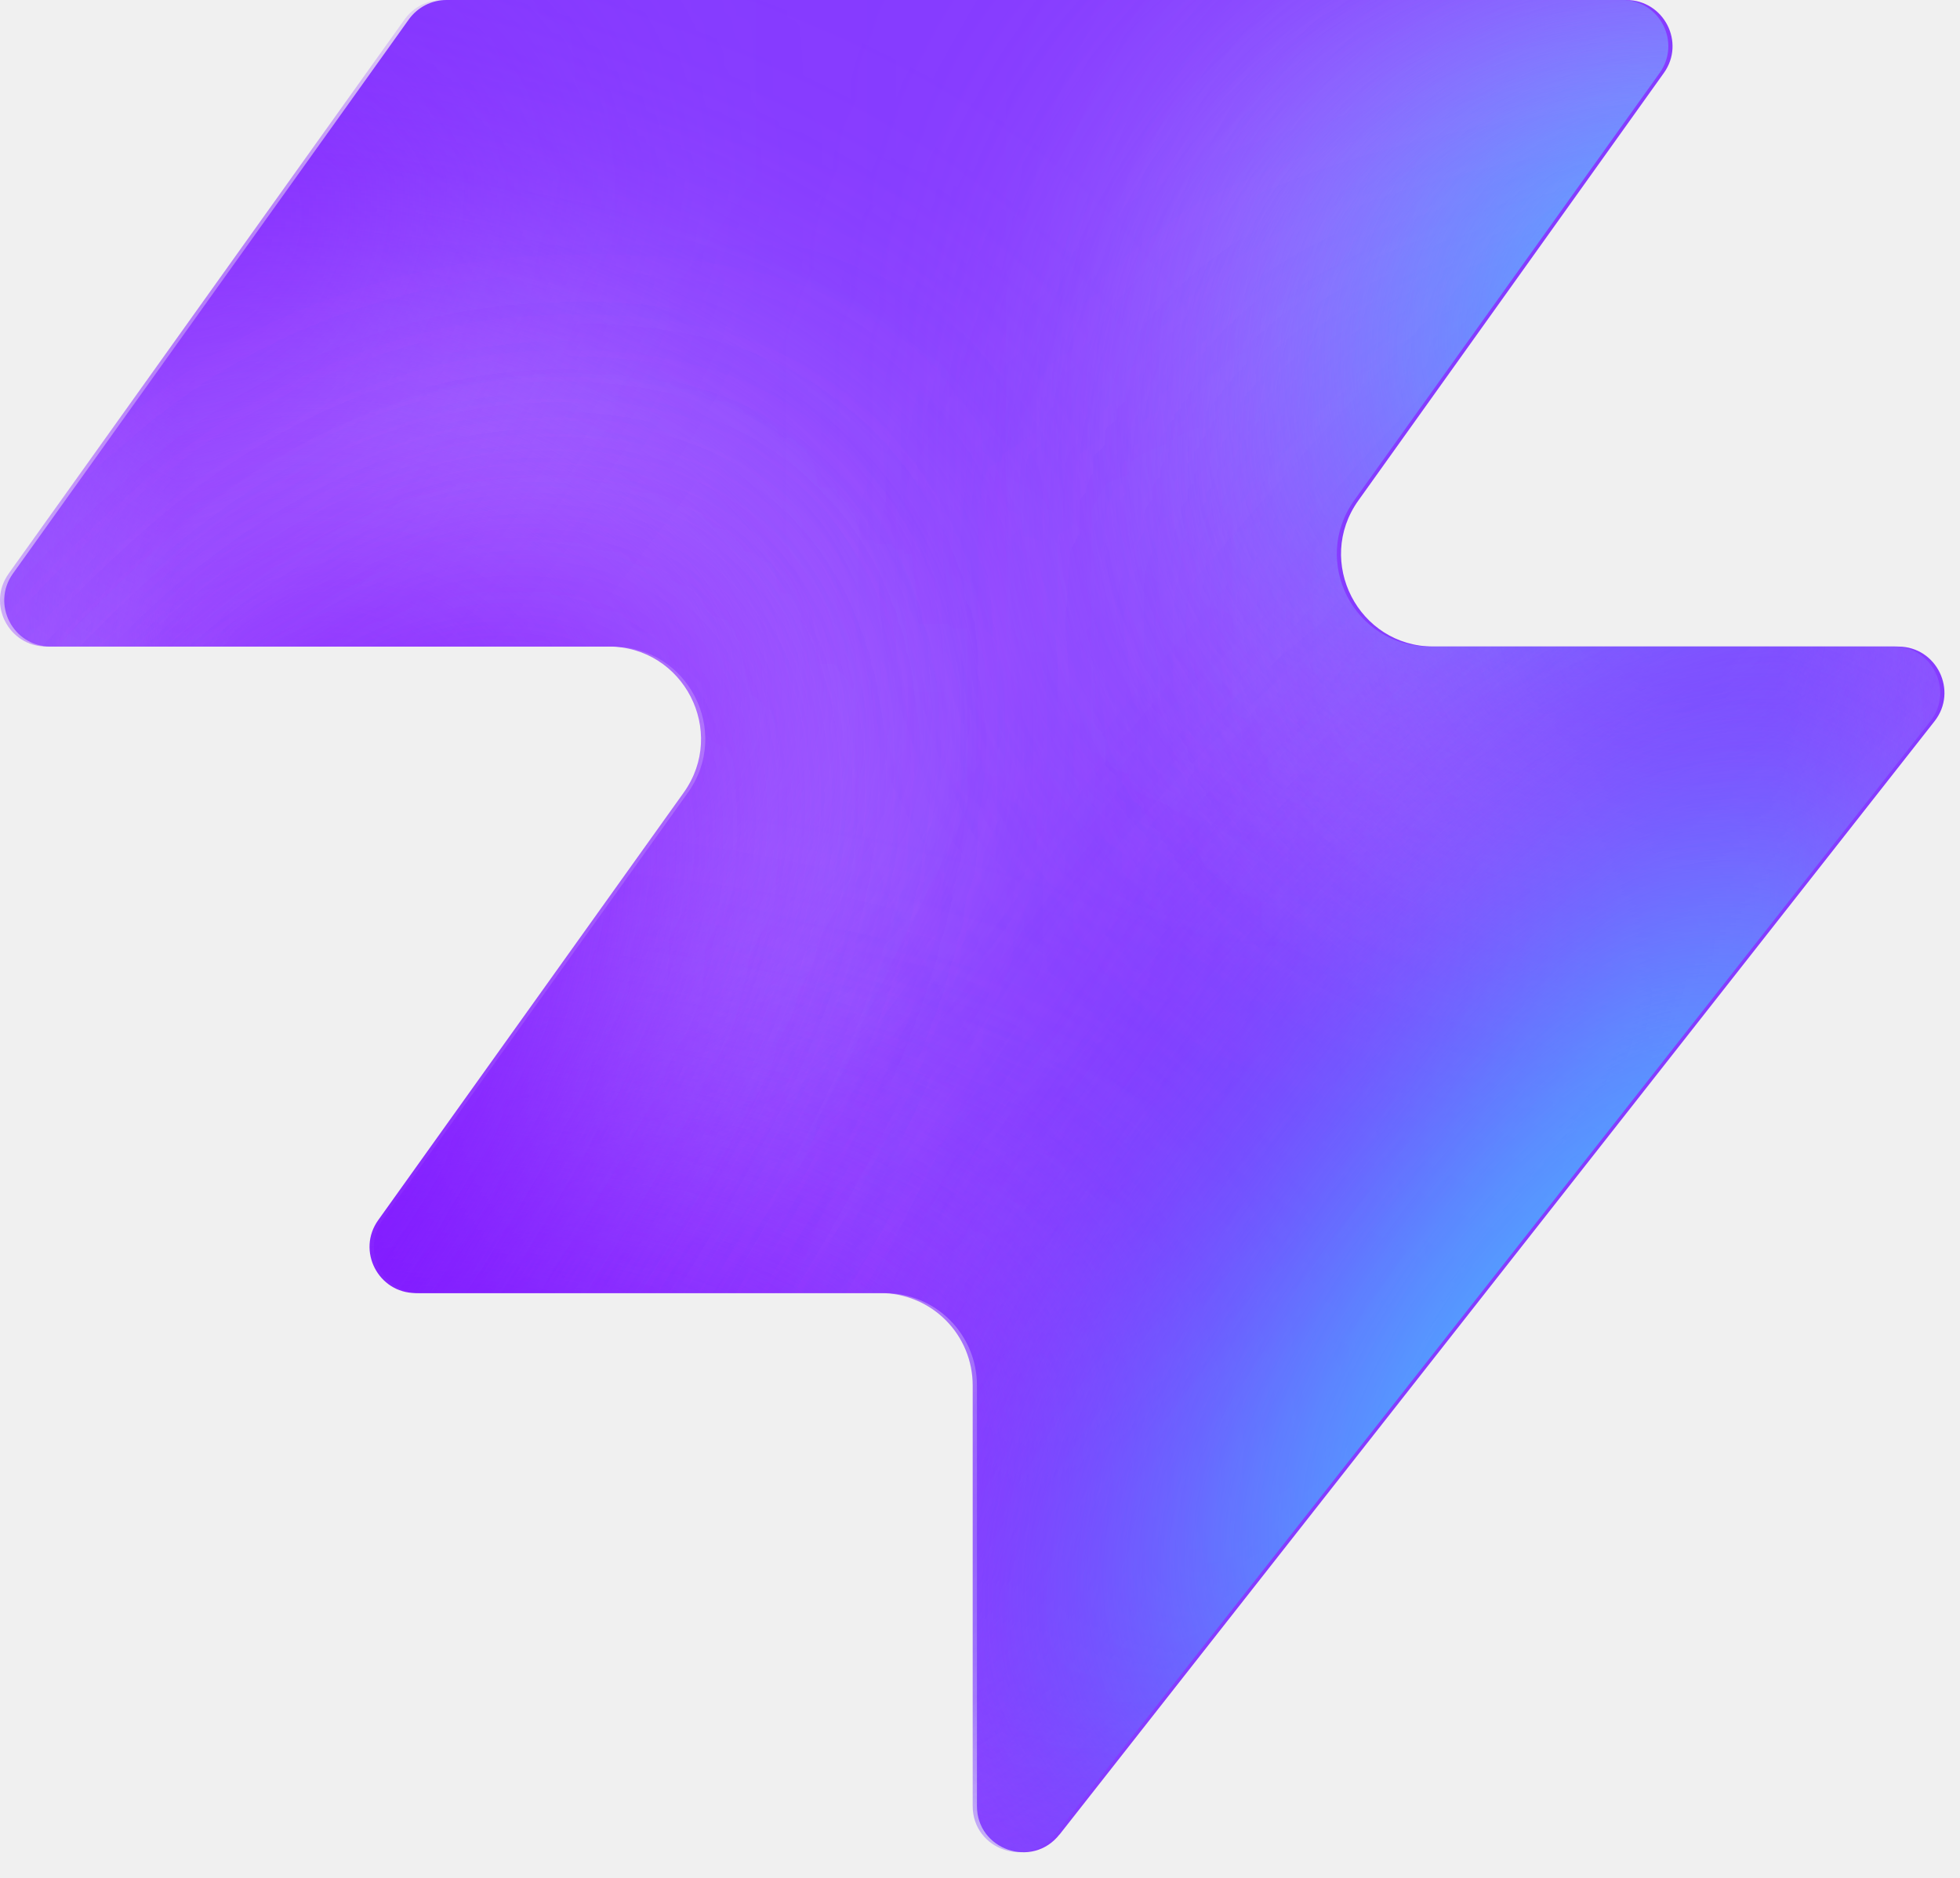
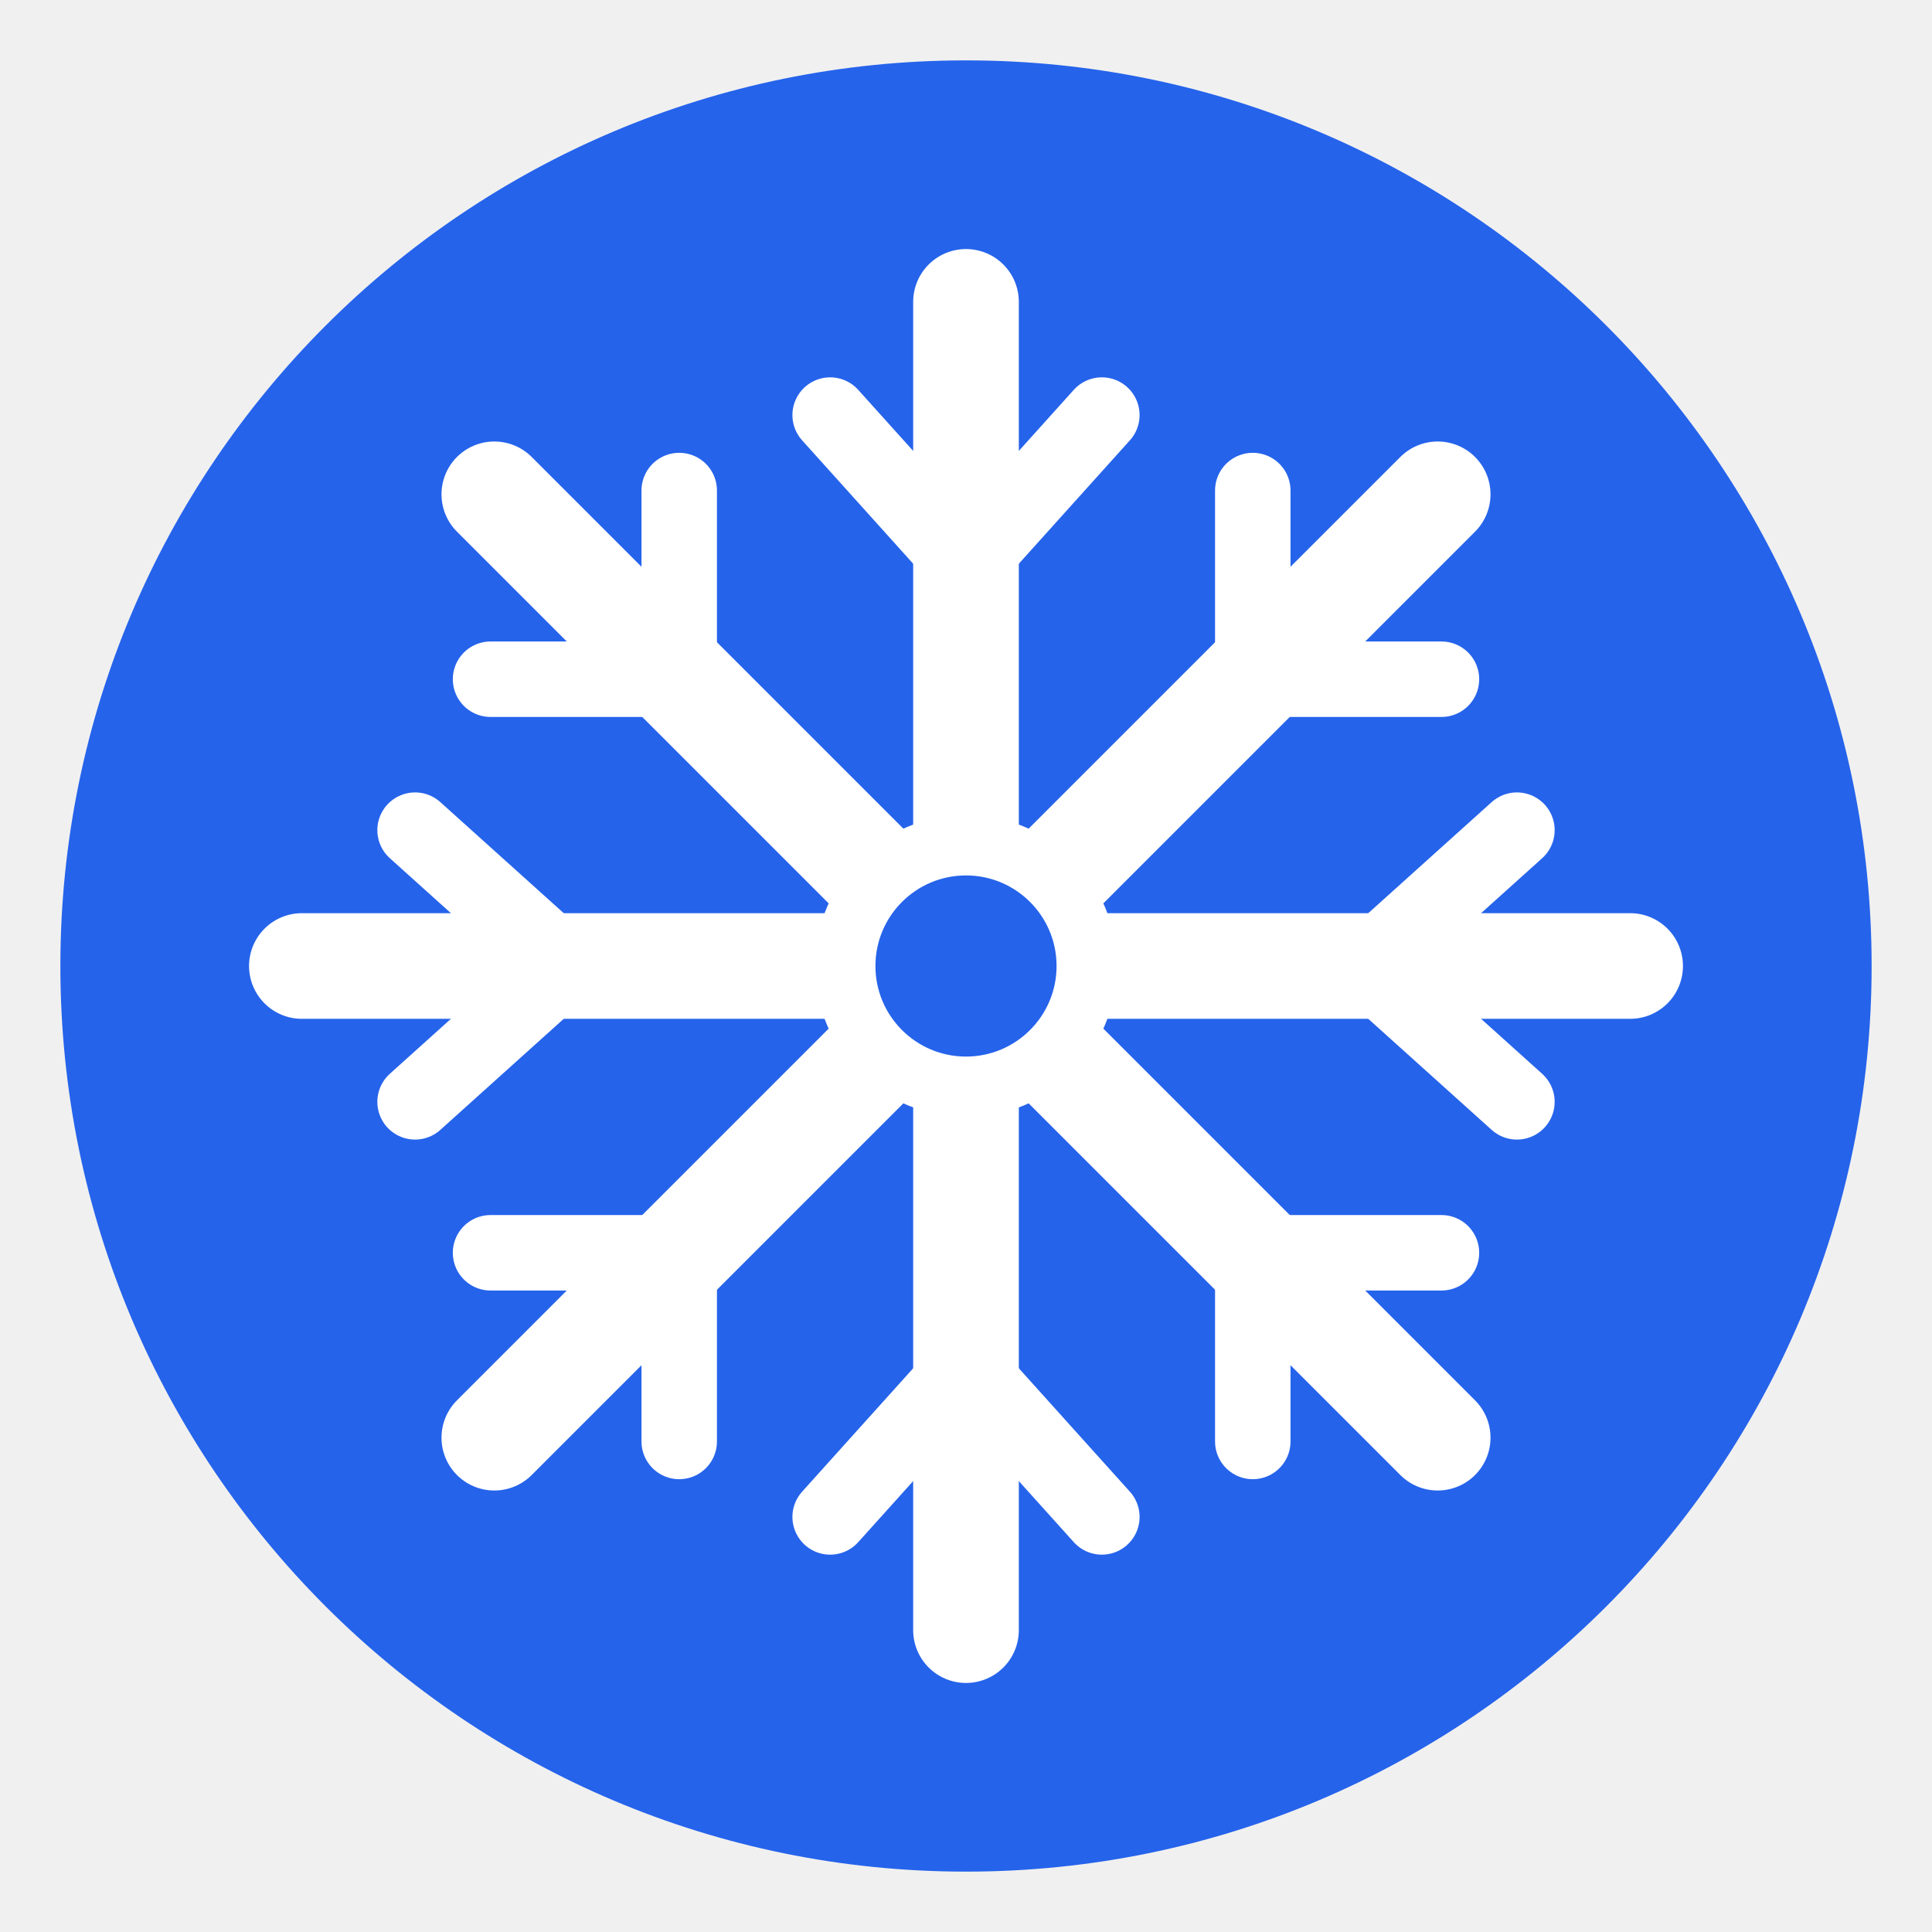
- <svg xmlns="http://www.w3.org/2000/svg" width="48" height="46" fill="none" viewBox="0 0 48 46">
-   <path fill="#863bff" d="M25.946 44.938c-.664.845-2.021.375-2.021-.698V33.937a2.26 2.26 0 0 0-2.262-2.262H10.287c-.92 0-1.456-1.04-.92-1.788l7.48-10.471c1.07-1.497 0-3.578-1.842-3.578H1.237c-.92 0-1.456-1.04-.92-1.788L10.013.474c.214-.297.556-.474.92-.474h28.894c.92 0 1.456 1.04.92 1.788l-7.48 10.471c-1.07 1.498 0 3.579 1.842 3.579h11.377c.943 0 1.473 1.088.89 1.83L25.947 44.94z" style="fill:#863bff;fill:color(display-p3 .525 .23 1);fill-opacity:1" />
-   <mask id="a" width="48" height="46" x="0" y="0" maskUnits="userSpaceOnUse" style="mask-type:alpha">
-     <path fill="#000" d="M25.842 44.938c-.664.844-2.021.375-2.021-.698V33.937a2.26 2.26 0 0 0-2.262-2.262H10.183c-.92 0-1.456-1.04-.92-1.788l7.48-10.471c1.07-1.498 0-3.579-1.842-3.579H1.133c-.92 0-1.456-1.04-.92-1.787L9.91.473c.214-.297.556-.474.92-.474h28.894c.92 0 1.456 1.04.92 1.788l-7.48 10.471c-1.07 1.498 0 3.578 1.842 3.578h11.377c.943 0 1.473 1.088.89 1.832L25.843 44.94z" style="fill:#000;fill-opacity:1" />
-   </mask>
-   <g mask="url(#a)">
-     <g filter="url(#b)">
-       <ellipse cx="5.508" cy="14.704" fill="#ede6ff" rx="5.508" ry="14.704" style="fill:#ede6ff;fill:color(display-p3 .927 .903 1);fill-opacity:1" transform="matrix(.00324 1 1 -.00324 -4.47 31.516)" />
-     </g>
-     <g filter="url(#c)">
-       <ellipse cx="10.399" cy="29.851" fill="#ede6ff" rx="10.399" ry="29.851" style="fill:#ede6ff;fill:color(display-p3 .927 .903 1);fill-opacity:1" transform="matrix(.00324 1 1 -.00324 -39.328 7.883)" />
-     </g>
-     <g filter="url(#d)">
-       <ellipse cx="5.508" cy="30.487" fill="#7e14ff" rx="5.508" ry="30.487" style="fill:#7e14ff;fill:color(display-p3 .492 .077 1);fill-opacity:1" transform="rotate(89.814 -25.913 -14.639)scale(1 -1)" />
-     </g>
-     <g filter="url(#e)">
-       <ellipse cx="5.508" cy="30.599" fill="#7e14ff" rx="5.508" ry="30.599" style="fill:#7e14ff;fill:color(display-p3 .492 .077 1);fill-opacity:1" transform="rotate(89.814 -32.644 -3.334)scale(1 -1)" />
-     </g>
-     <g filter="url(#f)">
-       <ellipse cx="5.508" cy="30.599" fill="#7e14ff" rx="5.508" ry="30.599" style="fill:#7e14ff;fill:color(display-p3 .492 .077 1);fill-opacity:1" transform="matrix(.00324 1 1 -.00324 -34.34 30.47)" />
-     </g>
-     <g filter="url(#g)">
-       <ellipse cx="14.072" cy="22.078" fill="#ede6ff" rx="14.072" ry="22.078" style="fill:#ede6ff;fill:color(display-p3 .927 .903 1);fill-opacity:1" transform="rotate(93.35 24.506 48.493)scale(-1 1)" />
-     </g>
-     <g filter="url(#h)">
-       <ellipse cx="3.47" cy="21.501" fill="#7e14ff" rx="3.47" ry="21.501" style="fill:#7e14ff;fill:color(display-p3 .492 .077 1);fill-opacity:1" transform="rotate(89.009 28.708 47.59)scale(-1 1)" />
-     </g>
-     <g filter="url(#i)">
-       <ellipse cx="3.47" cy="21.501" fill="#7e14ff" rx="3.47" ry="21.501" style="fill:#7e14ff;fill:color(display-p3 .492 .077 1);fill-opacity:1" transform="rotate(89.009 28.708 47.59)scale(-1 1)" />
-     </g>
-     <g filter="url(#j)">
-       <ellipse cx=".387" cy="8.972" fill="#7e14ff" rx="4.407" ry="29.108" style="fill:#7e14ff;fill:color(display-p3 .492 .077 1);fill-opacity:1" transform="rotate(39.51 .387 8.972)" />
-     </g>
-     <g filter="url(#k)">
-       <ellipse cx="47.523" cy="-6.092" fill="#7e14ff" rx="4.407" ry="29.108" style="fill:#7e14ff;fill:color(display-p3 .492 .077 1);fill-opacity:1" transform="rotate(37.892 47.523 -6.092)" />
-     </g>
-     <g filter="url(#l)">
-       <ellipse cx="41.412" cy="6.333" fill="#47bfff" rx="5.971" ry="9.665" style="fill:#47bfff;fill:color(display-p3 .28 .748 1);fill-opacity:1" transform="rotate(37.892 41.412 6.333)" />
-     </g>
-     <g filter="url(#m)">
-       <ellipse cx="-1.879" cy="38.332" fill="#7e14ff" rx="4.407" ry="29.108" style="fill:#7e14ff;fill:color(display-p3 .492 .077 1);fill-opacity:1" transform="rotate(37.892 -1.88 38.332)" />
-     </g>
-     <g filter="url(#n)">
-       <ellipse cx="-1.879" cy="38.332" fill="#7e14ff" rx="4.407" ry="29.108" style="fill:#7e14ff;fill:color(display-p3 .492 .077 1);fill-opacity:1" transform="rotate(37.892 -1.88 38.332)" />
-     </g>
-     <g filter="url(#o)">
-       <ellipse cx="35.651" cy="29.907" fill="#7e14ff" rx="4.407" ry="29.108" style="fill:#7e14ff;fill:color(display-p3 .492 .077 1);fill-opacity:1" transform="rotate(37.892 35.651 29.907)" />
-     </g>
-     <g filter="url(#p)">
-       <ellipse cx="38.418" cy="32.4" fill="#47bfff" rx="5.971" ry="15.297" style="fill:#47bfff;fill:color(display-p3 .28 .748 1);fill-opacity:1" transform="rotate(37.892 38.418 32.4)" />
-     </g>
+ <svg xmlns="http://www.w3.org/2000/svg" viewBox="0 0 512 512" width="100%" height="100%">
+   <circle cx="256" cy="256" r="240" fill="#2563eb" />
+   <g stroke="#ffffff" stroke-width="28" stroke-linecap="round">
+     <line x1="256" y1="80" x2="256" y2="432" />
+     <line x1="80" y1="256" x2="432" y2="256" />
+     <line x1="131" y1="131" x2="381" y2="381" />
+     <line x1="131" y1="381" x2="381" y2="131" />
  </g>
-   <defs>
-     <filter id="b" width="60.045" height="41.654" x="-19.77" y="16.149" color-interpolation-filters="sRGB" filterUnits="userSpaceOnUse">
-       <feFlood flood-opacity="0" result="BackgroundImageFix" />
-       <feBlend in="SourceGraphic" in2="BackgroundImageFix" result="shape" />
-       <feGaussianBlur result="effect1_foregroundBlur_2002_17158" stdDeviation="7.659" />
-     </filter>
-     <filter id="c" width="90.34" height="51.437" x="-54.613" y="-7.533" color-interpolation-filters="sRGB" filterUnits="userSpaceOnUse">
-       <feFlood flood-opacity="0" result="BackgroundImageFix" />
-       <feBlend in="SourceGraphic" in2="BackgroundImageFix" result="shape" />
-       <feGaussianBlur result="effect1_foregroundBlur_2002_17158" stdDeviation="7.659" />
-     </filter>
-     <filter id="d" width="79.355" height="29.4" x="-49.64" y="2.03" color-interpolation-filters="sRGB" filterUnits="userSpaceOnUse">
-       <feFlood flood-opacity="0" result="BackgroundImageFix" />
-       <feBlend in="SourceGraphic" in2="BackgroundImageFix" result="shape" />
-       <feGaussianBlur result="effect1_foregroundBlur_2002_17158" stdDeviation="4.596" />
-     </filter>
-     <filter id="e" width="79.579" height="29.4" x="-45.045" y="20.029" color-interpolation-filters="sRGB" filterUnits="userSpaceOnUse">
-       <feFlood flood-opacity="0" result="BackgroundImageFix" />
-       <feBlend in="SourceGraphic" in2="BackgroundImageFix" result="shape" />
-       <feGaussianBlur result="effect1_foregroundBlur_2002_17158" stdDeviation="4.596" />
-     </filter>
-     <filter id="f" width="79.579" height="29.4" x="-43.513" y="21.178" color-interpolation-filters="sRGB" filterUnits="userSpaceOnUse">
-       <feFlood flood-opacity="0" result="BackgroundImageFix" />
-       <feBlend in="SourceGraphic" in2="BackgroundImageFix" result="shape" />
-       <feGaussianBlur result="effect1_foregroundBlur_2002_17158" stdDeviation="4.596" />
-     </filter>
-     <filter id="g" width="74.749" height="58.852" x="15.756" y="-17.901" color-interpolation-filters="sRGB" filterUnits="userSpaceOnUse">
-       <feFlood flood-opacity="0" result="BackgroundImageFix" />
-       <feBlend in="SourceGraphic" in2="BackgroundImageFix" result="shape" />
-       <feGaussianBlur result="effect1_foregroundBlur_2002_17158" stdDeviation="7.659" />
-     </filter>
-     <filter id="h" width="61.377" height="25.362" x="23.548" y="2.284" color-interpolation-filters="sRGB" filterUnits="userSpaceOnUse">
-       <feFlood flood-opacity="0" result="BackgroundImageFix" />
-       <feBlend in="SourceGraphic" in2="BackgroundImageFix" result="shape" />
-       <feGaussianBlur result="effect1_foregroundBlur_2002_17158" stdDeviation="4.596" />
-     </filter>
-     <filter id="i" width="61.377" height="25.362" x="23.548" y="2.284" color-interpolation-filters="sRGB" filterUnits="userSpaceOnUse">
-       <feFlood flood-opacity="0" result="BackgroundImageFix" />
-       <feBlend in="SourceGraphic" in2="BackgroundImageFix" result="shape" />
-       <feGaussianBlur result="effect1_foregroundBlur_2002_17158" stdDeviation="4.596" />
-     </filter>
-     <filter id="j" width="56.045" height="63.649" x="-27.636" y="-22.853" color-interpolation-filters="sRGB" filterUnits="userSpaceOnUse">
-       <feFlood flood-opacity="0" result="BackgroundImageFix" />
-       <feBlend in="SourceGraphic" in2="BackgroundImageFix" result="shape" />
-       <feGaussianBlur result="effect1_foregroundBlur_2002_17158" stdDeviation="4.596" />
-     </filter>
-     <filter id="k" width="54.814" height="64.646" x="20.116" y="-38.415" color-interpolation-filters="sRGB" filterUnits="userSpaceOnUse">
-       <feFlood flood-opacity="0" result="BackgroundImageFix" />
-       <feBlend in="SourceGraphic" in2="BackgroundImageFix" result="shape" />
-       <feGaussianBlur result="effect1_foregroundBlur_2002_17158" stdDeviation="4.596" />
-     </filter>
-     <filter id="l" width="33.541" height="35.313" x="24.641" y="-11.323" color-interpolation-filters="sRGB" filterUnits="userSpaceOnUse">
-       <feFlood flood-opacity="0" result="BackgroundImageFix" />
-       <feBlend in="SourceGraphic" in2="BackgroundImageFix" result="shape" />
-       <feGaussianBlur result="effect1_foregroundBlur_2002_17158" stdDeviation="4.596" />
-     </filter>
-     <filter id="m" width="54.814" height="64.646" x="-29.286" y="6.009" color-interpolation-filters="sRGB" filterUnits="userSpaceOnUse">
-       <feFlood flood-opacity="0" result="BackgroundImageFix" />
-       <feBlend in="SourceGraphic" in2="BackgroundImageFix" result="shape" />
-       <feGaussianBlur result="effect1_foregroundBlur_2002_17158" stdDeviation="4.596" />
-     </filter>
-     <filter id="n" width="54.814" height="64.646" x="-29.286" y="6.009" color-interpolation-filters="sRGB" filterUnits="userSpaceOnUse">
-       <feFlood flood-opacity="0" result="BackgroundImageFix" />
-       <feBlend in="SourceGraphic" in2="BackgroundImageFix" result="shape" />
-       <feGaussianBlur result="effect1_foregroundBlur_2002_17158" stdDeviation="4.596" />
-     </filter>
-     <filter id="o" width="54.814" height="64.646" x="8.244" y="-2.416" color-interpolation-filters="sRGB" filterUnits="userSpaceOnUse">
-       <feFlood flood-opacity="0" result="BackgroundImageFix" />
-       <feBlend in="SourceGraphic" in2="BackgroundImageFix" result="shape" />
-       <feGaussianBlur result="effect1_foregroundBlur_2002_17158" stdDeviation="4.596" />
-     </filter>
-     <filter id="p" width="39.409" height="43.623" x="18.713" y="10.588" color-interpolation-filters="sRGB" filterUnits="userSpaceOnUse">
-       <feFlood flood-opacity="0" result="BackgroundImageFix" />
-       <feBlend in="SourceGraphic" in2="BackgroundImageFix" result="shape" />
-       <feGaussianBlur result="effect1_foregroundBlur_2002_17158" stdDeviation="4.596" />
-     </filter>
-   </defs>
+   <g stroke="#ffffff" stroke-width="20" stroke-linecap="round" fill="none">
+     <path d="M 256,150 L 220,110 M 256,150 L 292,110" />
+     <path d="M 256,362 L 220,402 M 256,362 L 292,402" />
+     <path d="M 150,256 L 110,220 M 150,256 L 110,292" />
+     <path d="M 362,256 L 402,220 M 362,256 L 402,292" />
+     <path d="M 180,180 L 130,180 M 180,180 L 180,130" />
+     <path d="M 332,332 L 382,332 M 332,332 L 332,382" />
+     <path d="M 332,180 L 332,130 M 332,180 L 382,180" />
+     <path d="M 180,332 L 180,382 M 180,332 L 130,332" />
+   </g>
+   <circle cx="256" cy="256" r="32" fill="#2563eb" stroke="#ffffff" stroke-width="16" />
</svg>
